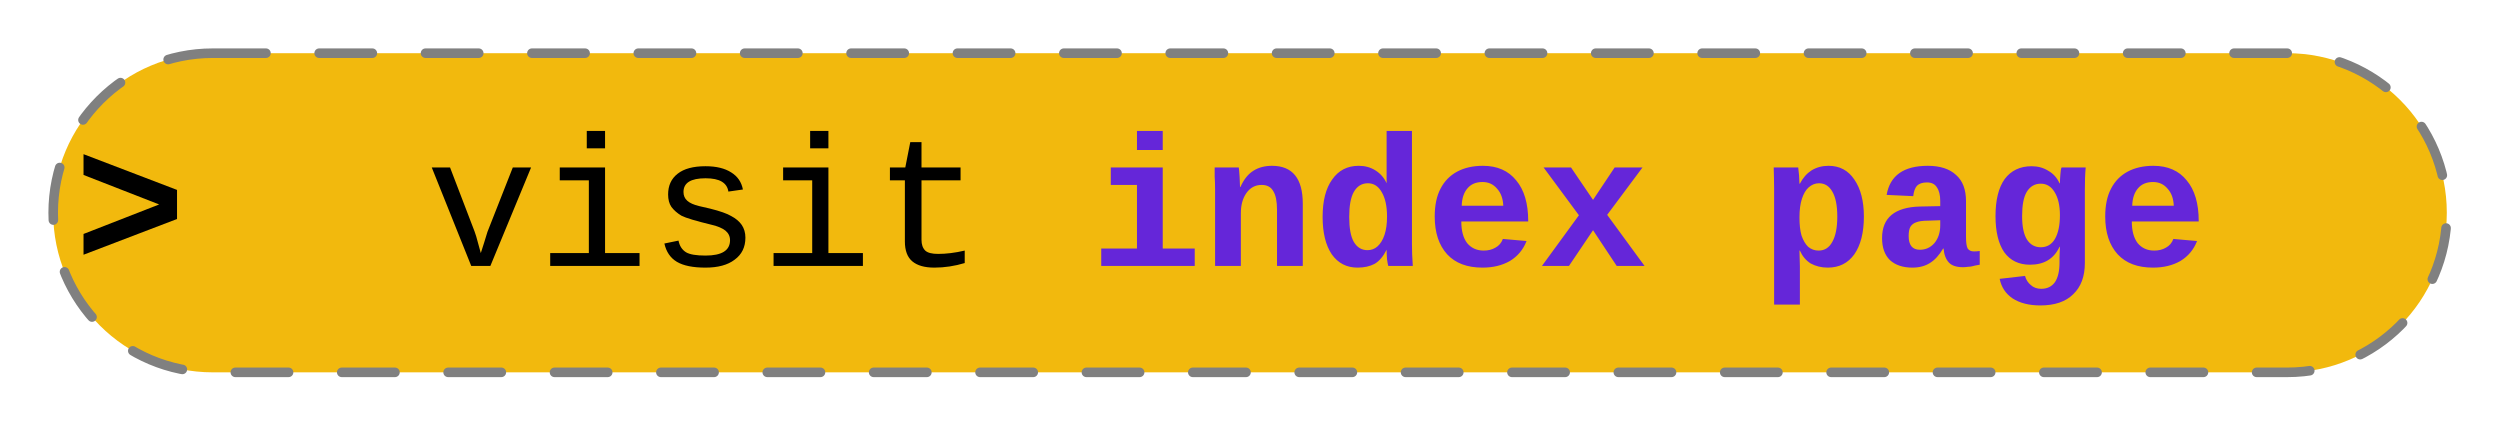
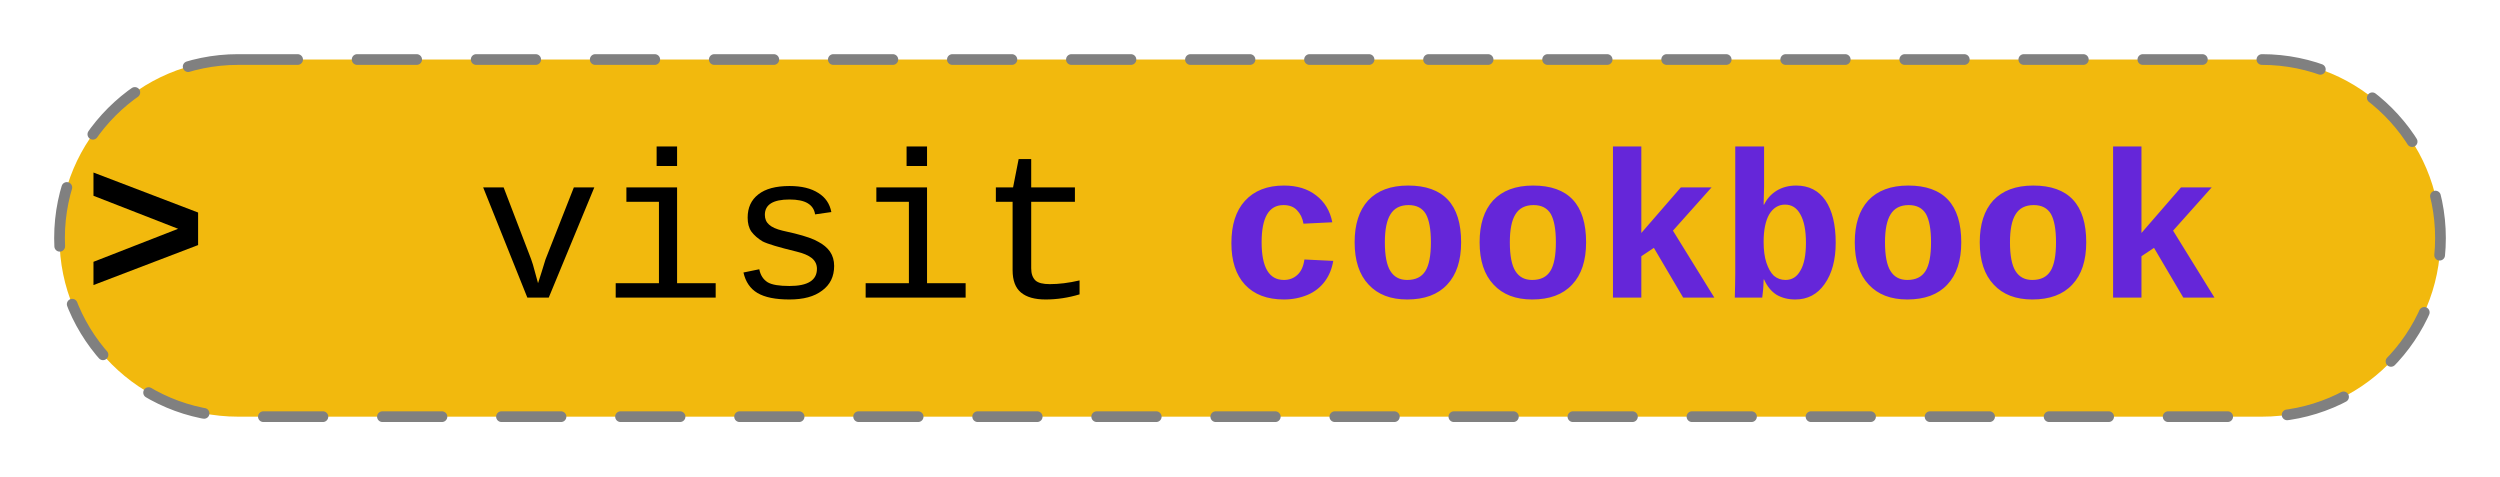
- <svg xmlns="http://www.w3.org/2000/svg" viewBox="0 0 94 16" width="235px">
+ <svg xmlns="http://www.w3.org/2000/svg" viewBox="0 0 84 16" width="210px">
  <defs>
    <style>
      .bg {
        fill: hsl(45, 90%, 50%);
        stroke: gray;
        stroke-width: 0.03em;
        stroke-dasharray: 2px;
        stroke-linecap: round;
      }

      text {
        font-size: 7px;
        fill: black;
        font-family: CourierNewPS-BoldMT, Courier New;
      }

      .arrow {
        font-weight: 700;
        text-anchor: middle;
      }

      .verb {
        font-weight: 300;
        text-anchor: left;
      }

      .noun {
        font-weight: 700;
        text-anchor: left;
        fill: hsl(261, 70%, 50%);
      }
    </style>
  </defs>
  <g id="button">
-     <rect class="bg" x="2" y="2" width="90" height="12" rx="6" />
+     <rect class="bg" x="2" y="2" width="80" height="12" rx="6" />
    <text class="arrow" transform="translate(7 10)">
      &gt;
      <animateTransform attributeName="transform" attributeType="XML" type="translate" repeatCount="indefinite" values="8 10; 12 10; 8 10; 12 10; 10 10; 10 10" keyTimes="0; 0.09; 0.1; 0.19; 0.2; 1" dur="2s" begin="-1.5s" />
    </text>
    <text class="verb" transform="translate(16 10)">visit</text>
-     <text class="noun" transform="translate(41 10)">index page</text>
+     <text class="noun" transform="translate(41 10)">cookbook</text>
  </g>
</svg>
